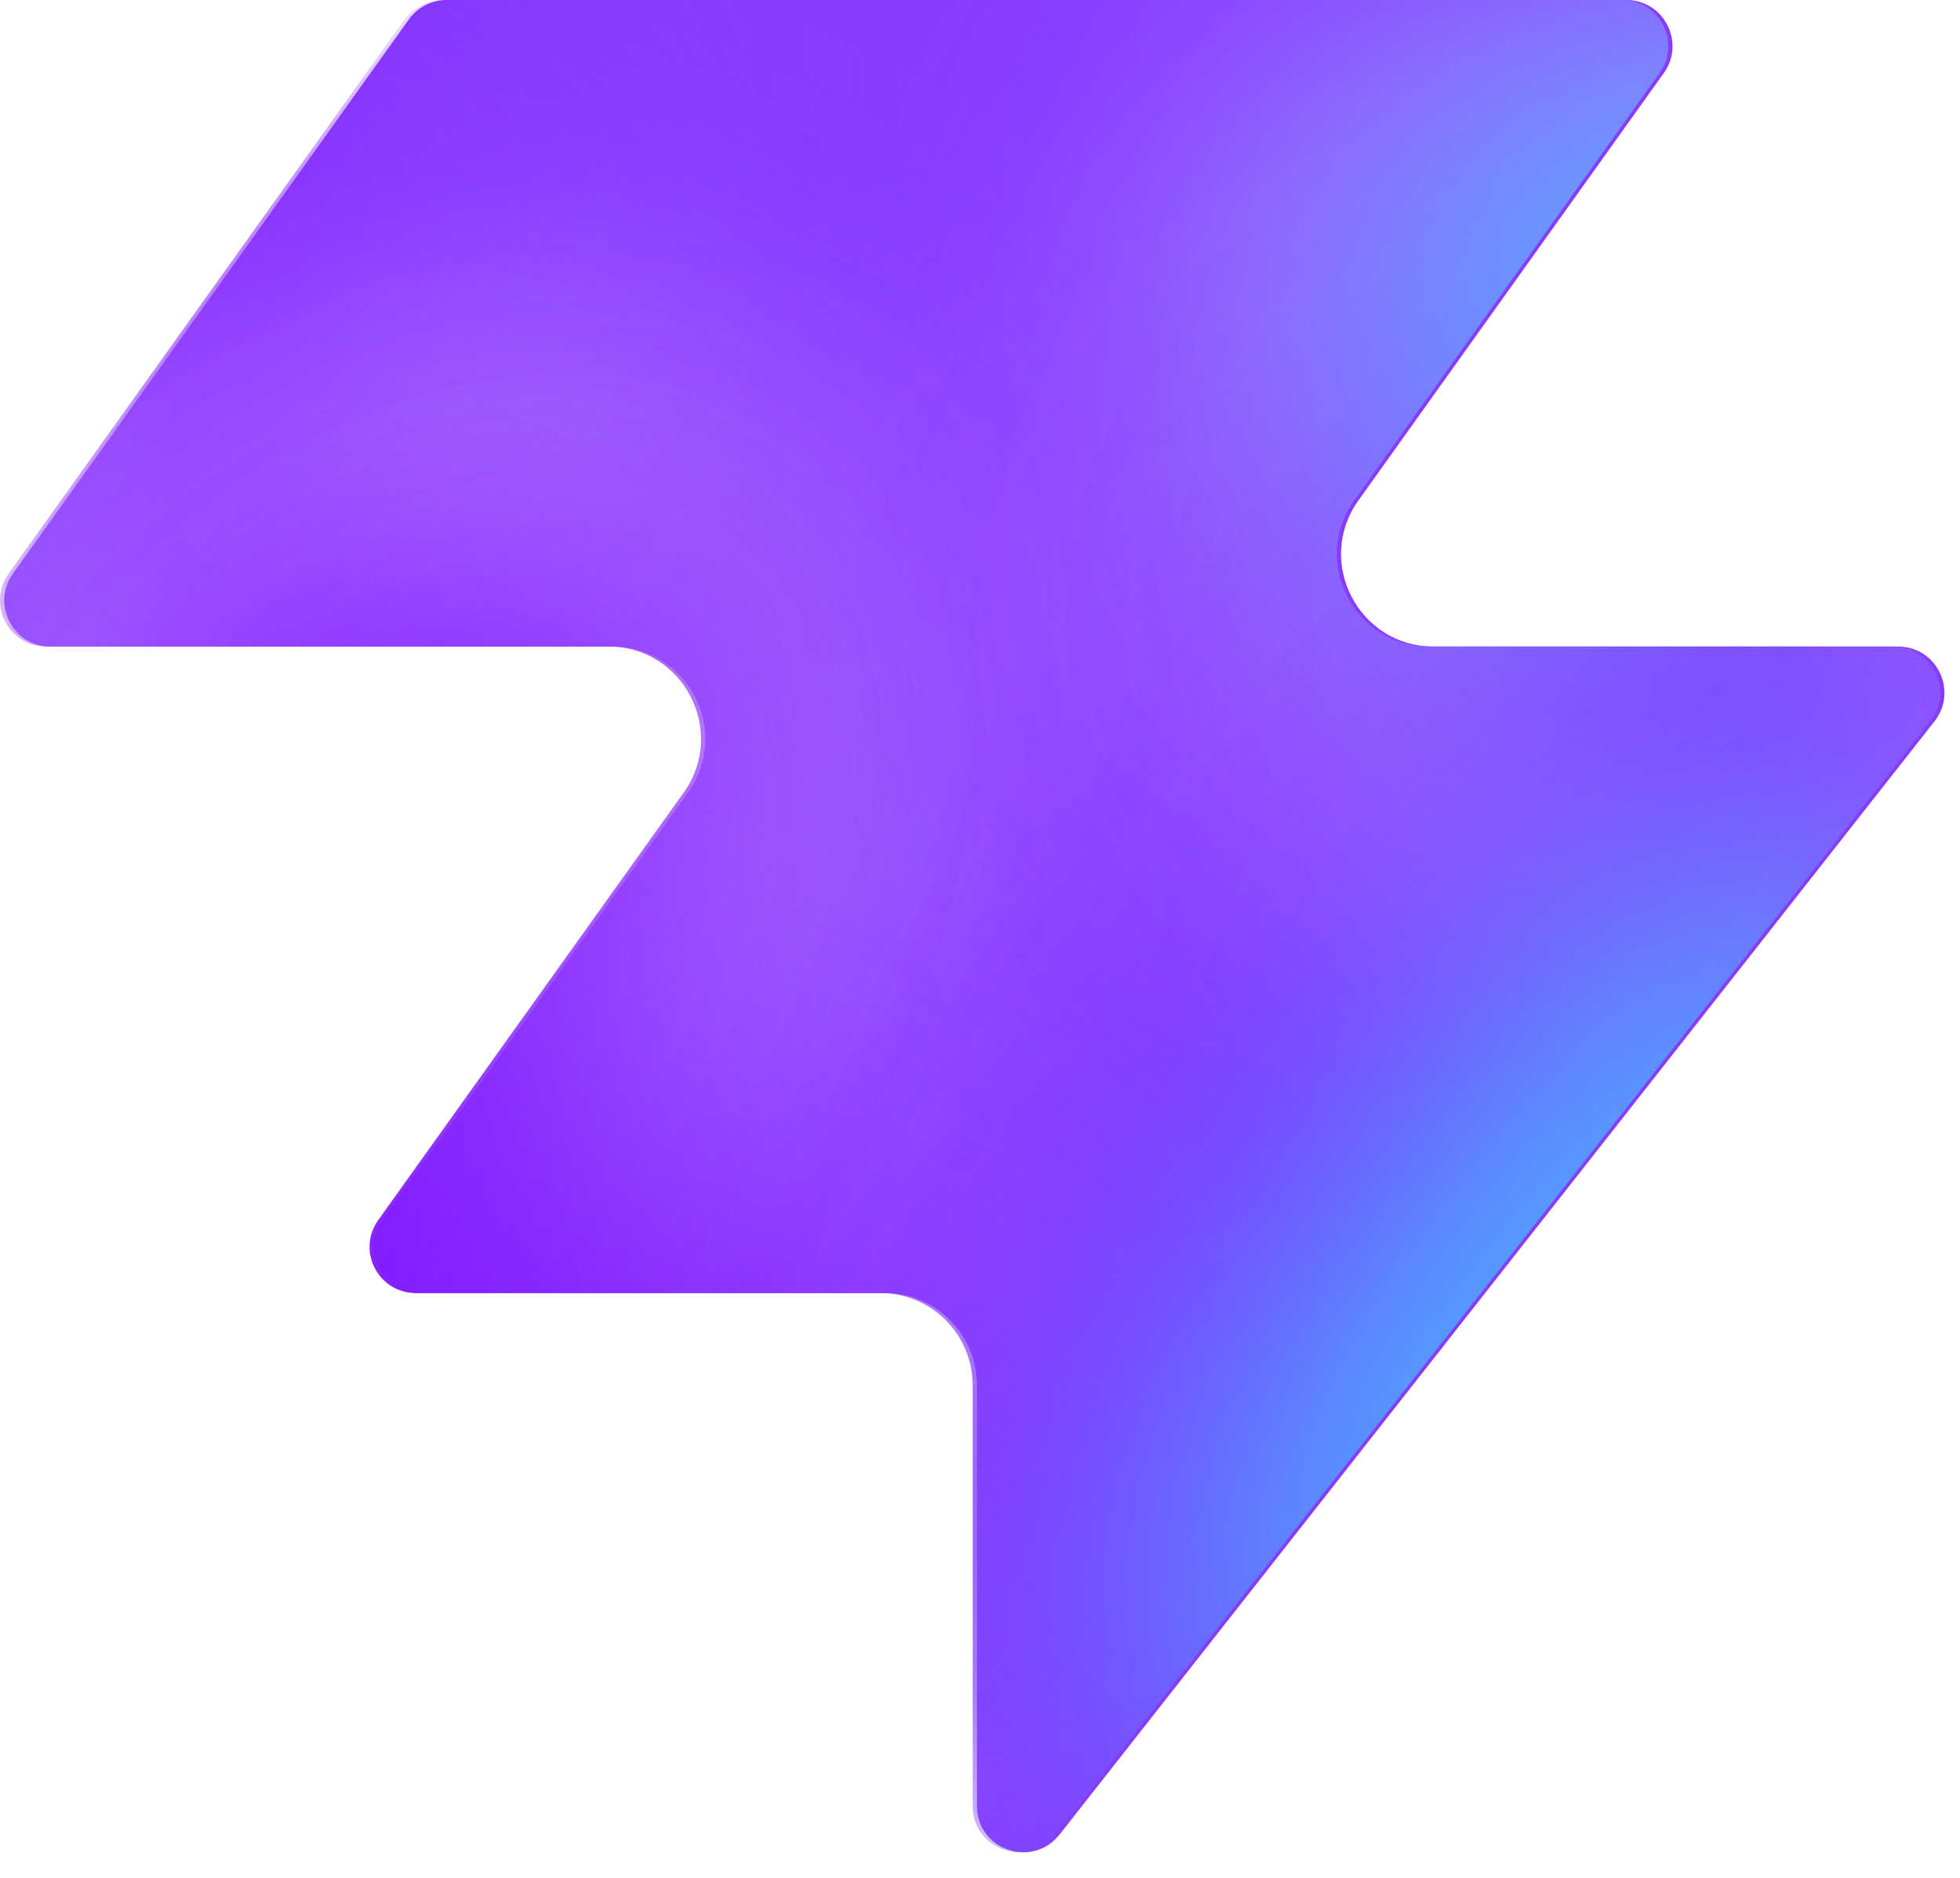
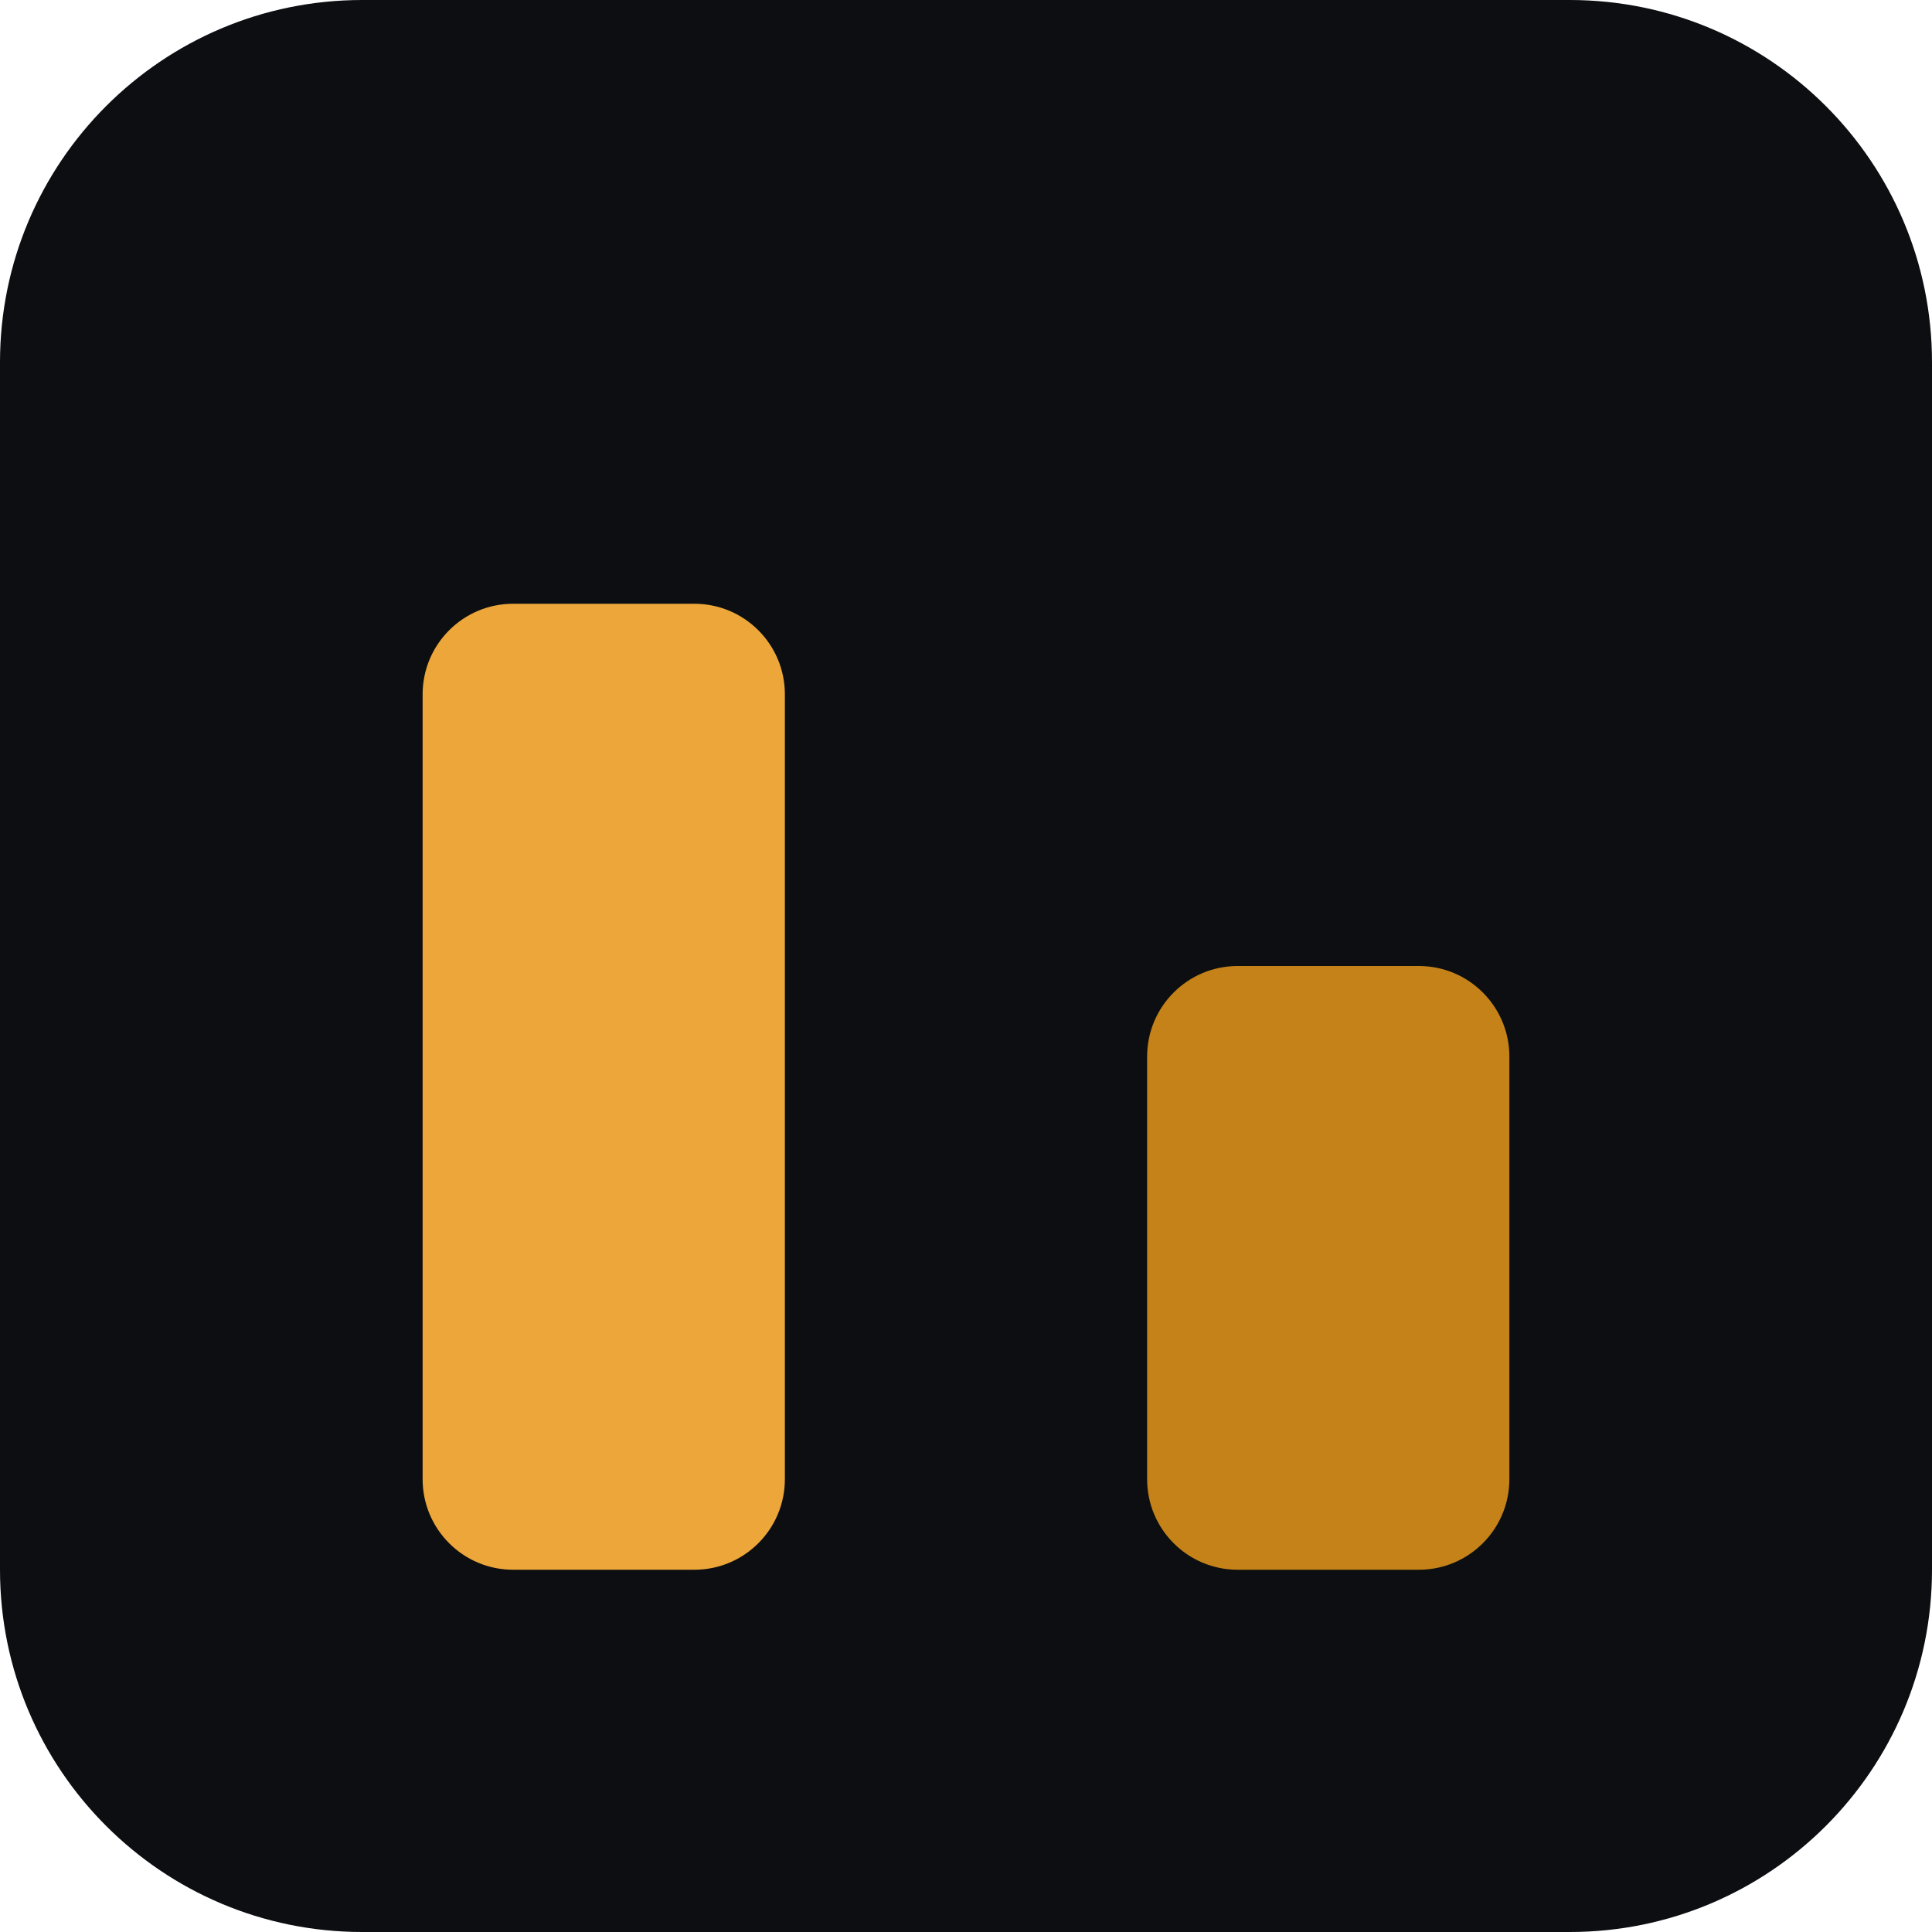
- <svg xmlns="http://www.w3.org/2000/svg" width="48" height="46" fill="none" viewBox="0 0 48 46">
-   <path fill="#863bff" d="M25.946 44.938c-.664.845-2.021.375-2.021-.698V33.937a2.26 2.26 0 0 0-2.262-2.262H10.287c-.92 0-1.456-1.04-.92-1.788l7.48-10.471c1.07-1.497 0-3.578-1.842-3.578H1.237c-.92 0-1.456-1.04-.92-1.788L10.013.474c.214-.297.556-.474.92-.474h28.894c.92 0 1.456 1.04.92 1.788l-7.48 10.471c-1.07 1.498 0 3.579 1.842 3.579h11.377c.943 0 1.473 1.088.89 1.83L25.947 44.94z" style="fill:#863bff;fill:color(display-p3 .525 .23 1);fill-opacity:1" />
-   <mask id="a" width="48" height="46" x="0" y="0" maskUnits="userSpaceOnUse" style="mask-type:alpha">
-     <path fill="#000" d="M25.842 44.938c-.664.844-2.021.375-2.021-.698V33.937a2.26 2.26 0 0 0-2.262-2.262H10.183c-.92 0-1.456-1.04-.92-1.788l7.48-10.471c1.07-1.498 0-3.579-1.842-3.579H1.133c-.92 0-1.456-1.04-.92-1.787L9.91.473c.214-.297.556-.474.92-.474h28.894c.92 0 1.456 1.04.92 1.788l-7.48 10.471c-1.07 1.498 0 3.578 1.842 3.578h11.377c.943 0 1.473 1.088.89 1.832L25.843 44.94z" style="fill:#000;fill-opacity:1" />
-   </mask>
-   <g mask="url(#a)">
-     <g filter="url(#b)">
-       <ellipse cx="5.508" cy="14.704" fill="#ede6ff" rx="5.508" ry="14.704" style="fill:#ede6ff;fill:color(display-p3 .927 .903 1);fill-opacity:1" transform="matrix(.00324 1 1 -.00324 -4.47 31.516)" />
-     </g>
-     <g filter="url(#c)">
-       <ellipse cx="10.399" cy="29.851" fill="#ede6ff" rx="10.399" ry="29.851" style="fill:#ede6ff;fill:color(display-p3 .927 .903 1);fill-opacity:1" transform="matrix(.00324 1 1 -.00324 -39.328 7.883)" />
-     </g>
-     <g filter="url(#d)">
-       <ellipse cx="5.508" cy="30.487" fill="#7e14ff" rx="5.508" ry="30.487" style="fill:#7e14ff;fill:color(display-p3 .492 .077 1);fill-opacity:1" transform="rotate(89.814 -25.913 -14.639)scale(1 -1)" />
-     </g>
-     <g filter="url(#e)">
-       <ellipse cx="5.508" cy="30.599" fill="#7e14ff" rx="5.508" ry="30.599" style="fill:#7e14ff;fill:color(display-p3 .492 .077 1);fill-opacity:1" transform="rotate(89.814 -32.644 -3.334)scale(1 -1)" />
-     </g>
-     <g filter="url(#f)">
-       <ellipse cx="5.508" cy="30.599" fill="#7e14ff" rx="5.508" ry="30.599" style="fill:#7e14ff;fill:color(display-p3 .492 .077 1);fill-opacity:1" transform="matrix(.00324 1 1 -.00324 -34.34 30.47)" />
-     </g>
-     <g filter="url(#g)">
-       <ellipse cx="14.072" cy="22.078" fill="#ede6ff" rx="14.072" ry="22.078" style="fill:#ede6ff;fill:color(display-p3 .927 .903 1);fill-opacity:1" transform="rotate(93.35 24.506 48.493)scale(-1 1)" />
-     </g>
-     <g filter="url(#h)">
-       <ellipse cx="3.47" cy="21.501" fill="#7e14ff" rx="3.47" ry="21.501" style="fill:#7e14ff;fill:color(display-p3 .492 .077 1);fill-opacity:1" transform="rotate(89.009 28.708 47.59)scale(-1 1)" />
-     </g>
-     <g filter="url(#i)">
-       <ellipse cx="3.47" cy="21.501" fill="#7e14ff" rx="3.47" ry="21.501" style="fill:#7e14ff;fill:color(display-p3 .492 .077 1);fill-opacity:1" transform="rotate(89.009 28.708 47.59)scale(-1 1)" />
-     </g>
-     <g filter="url(#j)">
-       <ellipse cx=".387" cy="8.972" fill="#7e14ff" rx="4.407" ry="29.108" style="fill:#7e14ff;fill:color(display-p3 .492 .077 1);fill-opacity:1" transform="rotate(39.51 .387 8.972)" />
-     </g>
-     <g filter="url(#k)">
-       <ellipse cx="47.523" cy="-6.092" fill="#7e14ff" rx="4.407" ry="29.108" style="fill:#7e14ff;fill:color(display-p3 .492 .077 1);fill-opacity:1" transform="rotate(37.892 47.523 -6.092)" />
-     </g>
-     <g filter="url(#l)">
-       <ellipse cx="41.412" cy="6.333" fill="#47bfff" rx="5.971" ry="9.665" style="fill:#47bfff;fill:color(display-p3 .28 .748 1);fill-opacity:1" transform="rotate(37.892 41.412 6.333)" />
-     </g>
-     <g filter="url(#m)">
-       <ellipse cx="-1.879" cy="38.332" fill="#7e14ff" rx="4.407" ry="29.108" style="fill:#7e14ff;fill:color(display-p3 .492 .077 1);fill-opacity:1" transform="rotate(37.892 -1.88 38.332)" />
-     </g>
-     <g filter="url(#n)">
-       <ellipse cx="-1.879" cy="38.332" fill="#7e14ff" rx="4.407" ry="29.108" style="fill:#7e14ff;fill:color(display-p3 .492 .077 1);fill-opacity:1" transform="rotate(37.892 -1.88 38.332)" />
-     </g>
-     <g filter="url(#o)">
-       <ellipse cx="35.651" cy="29.907" fill="#7e14ff" rx="4.407" ry="29.108" style="fill:#7e14ff;fill:color(display-p3 .492 .077 1);fill-opacity:1" transform="rotate(37.892 35.651 29.907)" />
-     </g>
-     <g filter="url(#p)">
-       <ellipse cx="38.418" cy="32.4" fill="#47bfff" rx="5.971" ry="15.297" style="fill:#47bfff;fill:color(display-p3 .28 .748 1);fill-opacity:1" transform="rotate(37.892 38.418 32.4)" />
-     </g>
-   </g>
-   <defs>
-     <filter id="b" width="60.045" height="41.654" x="-19.77" y="16.149" color-interpolation-filters="sRGB" filterUnits="userSpaceOnUse">
-       <feFlood flood-opacity="0" result="BackgroundImageFix" />
-       <feBlend in="SourceGraphic" in2="BackgroundImageFix" result="shape" />
-       <feGaussianBlur result="effect1_foregroundBlur_2002_17158" stdDeviation="7.659" />
-     </filter>
-     <filter id="c" width="90.34" height="51.437" x="-54.613" y="-7.533" color-interpolation-filters="sRGB" filterUnits="userSpaceOnUse">
-       <feFlood flood-opacity="0" result="BackgroundImageFix" />
-       <feBlend in="SourceGraphic" in2="BackgroundImageFix" result="shape" />
-       <feGaussianBlur result="effect1_foregroundBlur_2002_17158" stdDeviation="7.659" />
-     </filter>
-     <filter id="d" width="79.355" height="29.4" x="-49.64" y="2.03" color-interpolation-filters="sRGB" filterUnits="userSpaceOnUse">
-       <feFlood flood-opacity="0" result="BackgroundImageFix" />
-       <feBlend in="SourceGraphic" in2="BackgroundImageFix" result="shape" />
-       <feGaussianBlur result="effect1_foregroundBlur_2002_17158" stdDeviation="4.596" />
-     </filter>
-     <filter id="e" width="79.579" height="29.4" x="-45.045" y="20.029" color-interpolation-filters="sRGB" filterUnits="userSpaceOnUse">
-       <feFlood flood-opacity="0" result="BackgroundImageFix" />
-       <feBlend in="SourceGraphic" in2="BackgroundImageFix" result="shape" />
-       <feGaussianBlur result="effect1_foregroundBlur_2002_17158" stdDeviation="4.596" />
-     </filter>
-     <filter id="f" width="79.579" height="29.4" x="-43.513" y="21.178" color-interpolation-filters="sRGB" filterUnits="userSpaceOnUse">
-       <feFlood flood-opacity="0" result="BackgroundImageFix" />
-       <feBlend in="SourceGraphic" in2="BackgroundImageFix" result="shape" />
-       <feGaussianBlur result="effect1_foregroundBlur_2002_17158" stdDeviation="4.596" />
-     </filter>
-     <filter id="g" width="74.749" height="58.852" x="15.756" y="-17.901" color-interpolation-filters="sRGB" filterUnits="userSpaceOnUse">
-       <feFlood flood-opacity="0" result="BackgroundImageFix" />
-       <feBlend in="SourceGraphic" in2="BackgroundImageFix" result="shape" />
-       <feGaussianBlur result="effect1_foregroundBlur_2002_17158" stdDeviation="7.659" />
-     </filter>
-     <filter id="h" width="61.377" height="25.362" x="23.548" y="2.284" color-interpolation-filters="sRGB" filterUnits="userSpaceOnUse">
-       <feFlood flood-opacity="0" result="BackgroundImageFix" />
-       <feBlend in="SourceGraphic" in2="BackgroundImageFix" result="shape" />
-       <feGaussianBlur result="effect1_foregroundBlur_2002_17158" stdDeviation="4.596" />
-     </filter>
-     <filter id="i" width="61.377" height="25.362" x="23.548" y="2.284" color-interpolation-filters="sRGB" filterUnits="userSpaceOnUse">
-       <feFlood flood-opacity="0" result="BackgroundImageFix" />
-       <feBlend in="SourceGraphic" in2="BackgroundImageFix" result="shape" />
-       <feGaussianBlur result="effect1_foregroundBlur_2002_17158" stdDeviation="4.596" />
-     </filter>
-     <filter id="j" width="56.045" height="63.649" x="-27.636" y="-22.853" color-interpolation-filters="sRGB" filterUnits="userSpaceOnUse">
-       <feFlood flood-opacity="0" result="BackgroundImageFix" />
-       <feBlend in="SourceGraphic" in2="BackgroundImageFix" result="shape" />
-       <feGaussianBlur result="effect1_foregroundBlur_2002_17158" stdDeviation="4.596" />
-     </filter>
-     <filter id="k" width="54.814" height="64.646" x="20.116" y="-38.415" color-interpolation-filters="sRGB" filterUnits="userSpaceOnUse">
-       <feFlood flood-opacity="0" result="BackgroundImageFix" />
-       <feBlend in="SourceGraphic" in2="BackgroundImageFix" result="shape" />
-       <feGaussianBlur result="effect1_foregroundBlur_2002_17158" stdDeviation="4.596" />
-     </filter>
-     <filter id="l" width="33.541" height="35.313" x="24.641" y="-11.323" color-interpolation-filters="sRGB" filterUnits="userSpaceOnUse">
-       <feFlood flood-opacity="0" result="BackgroundImageFix" />
-       <feBlend in="SourceGraphic" in2="BackgroundImageFix" result="shape" />
-       <feGaussianBlur result="effect1_foregroundBlur_2002_17158" stdDeviation="4.596" />
-     </filter>
-     <filter id="m" width="54.814" height="64.646" x="-29.286" y="6.009" color-interpolation-filters="sRGB" filterUnits="userSpaceOnUse">
-       <feFlood flood-opacity="0" result="BackgroundImageFix" />
-       <feBlend in="SourceGraphic" in2="BackgroundImageFix" result="shape" />
-       <feGaussianBlur result="effect1_foregroundBlur_2002_17158" stdDeviation="4.596" />
-     </filter>
-     <filter id="n" width="54.814" height="64.646" x="-29.286" y="6.009" color-interpolation-filters="sRGB" filterUnits="userSpaceOnUse">
-       <feFlood flood-opacity="0" result="BackgroundImageFix" />
-       <feBlend in="SourceGraphic" in2="BackgroundImageFix" result="shape" />
-       <feGaussianBlur result="effect1_foregroundBlur_2002_17158" stdDeviation="4.596" />
-     </filter>
-     <filter id="o" width="54.814" height="64.646" x="8.244" y="-2.416" color-interpolation-filters="sRGB" filterUnits="userSpaceOnUse">
-       <feFlood flood-opacity="0" result="BackgroundImageFix" />
-       <feBlend in="SourceGraphic" in2="BackgroundImageFix" result="shape" />
-       <feGaussianBlur result="effect1_foregroundBlur_2002_17158" stdDeviation="4.596" />
-     </filter>
-     <filter id="p" width="39.409" height="43.623" x="18.713" y="10.588" color-interpolation-filters="sRGB" filterUnits="userSpaceOnUse">
-       <feFlood flood-opacity="0" result="BackgroundImageFix" />
-       <feBlend in="SourceGraphic" in2="BackgroundImageFix" result="shape" />
-       <feGaussianBlur result="effect1_foregroundBlur_2002_17158" stdDeviation="4.596" />
-     </filter>
-   </defs>
+ <svg xmlns="http://www.w3.org/2000/svg" viewBox="0 0 32 32">
+   <rect width="32" height="32" rx="6" fill="#0c0e11" />
+   <rect x="7" y="10" width="6" height="16" rx="1.5" fill="#eca63a" />
+   <rect x="19" y="16" width="6" height="10" rx="1.5" fill="#c48218" />
</svg>
